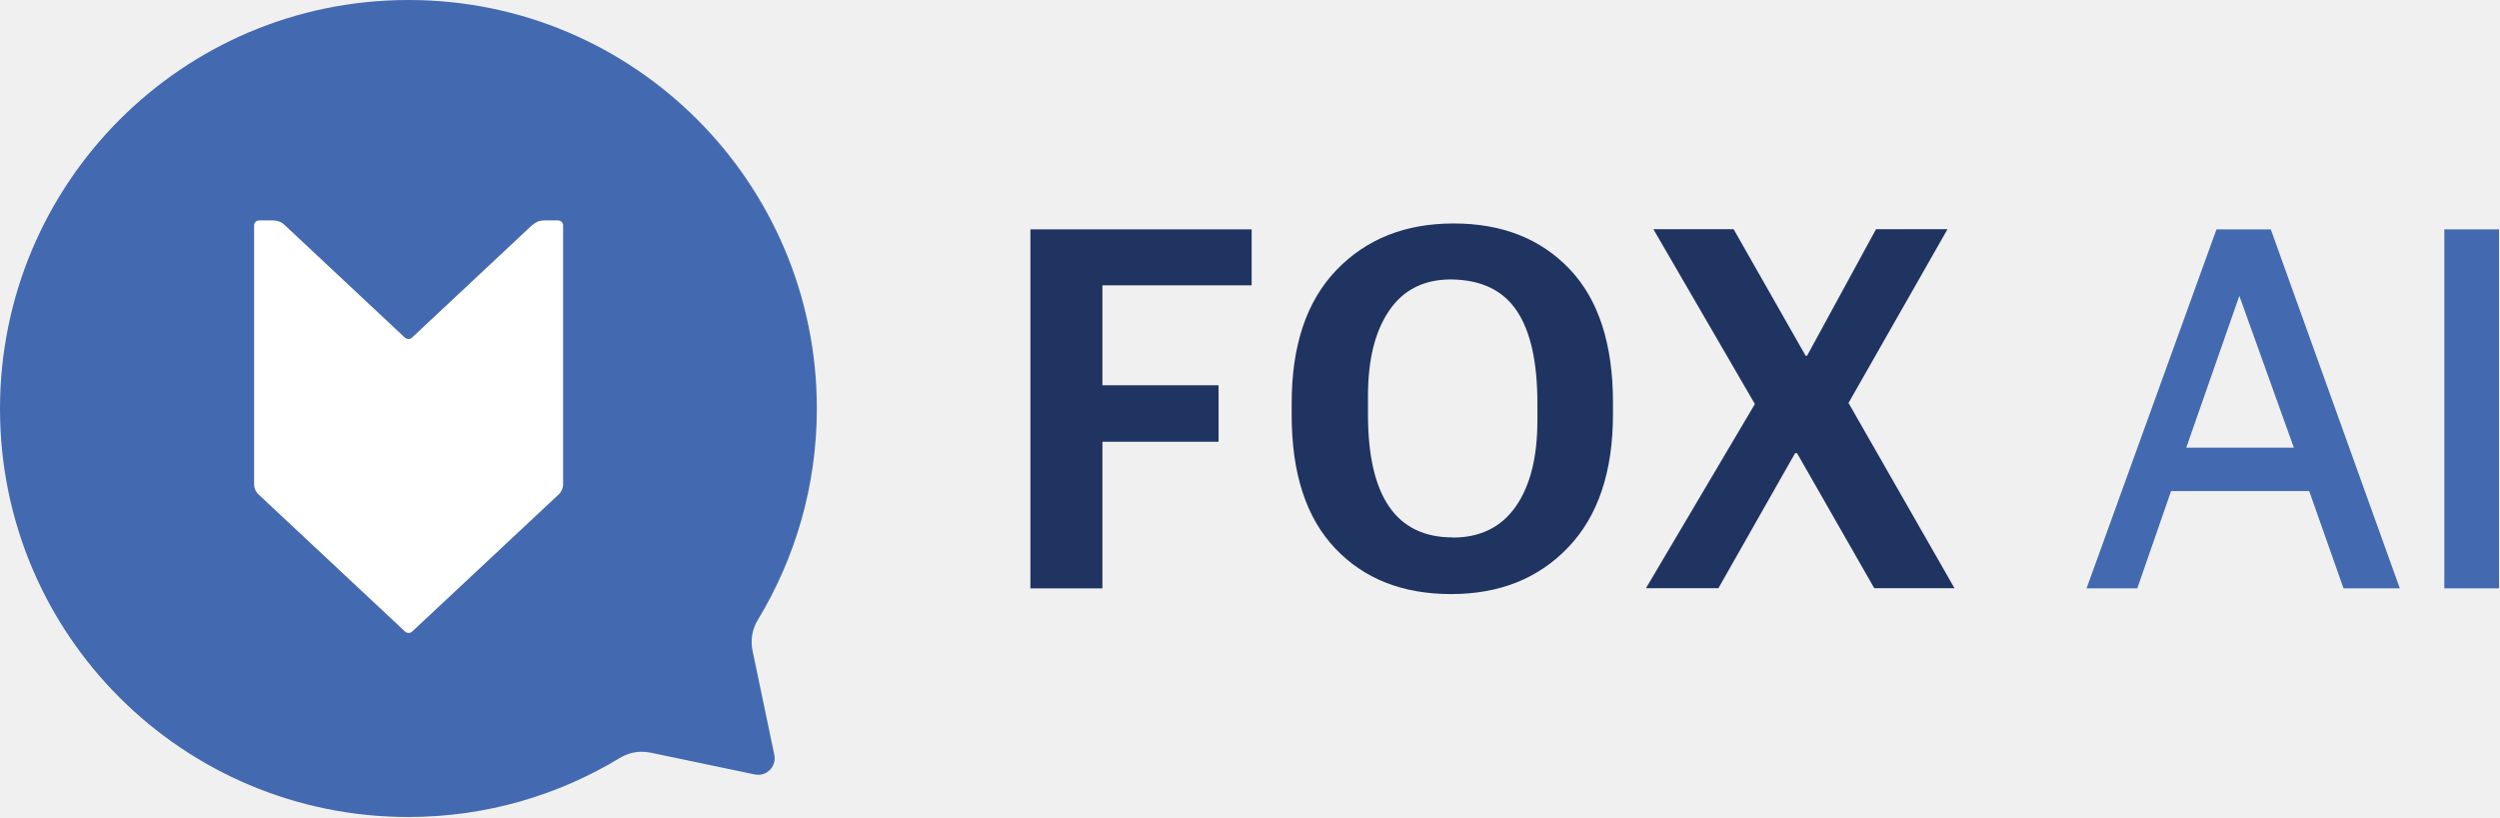
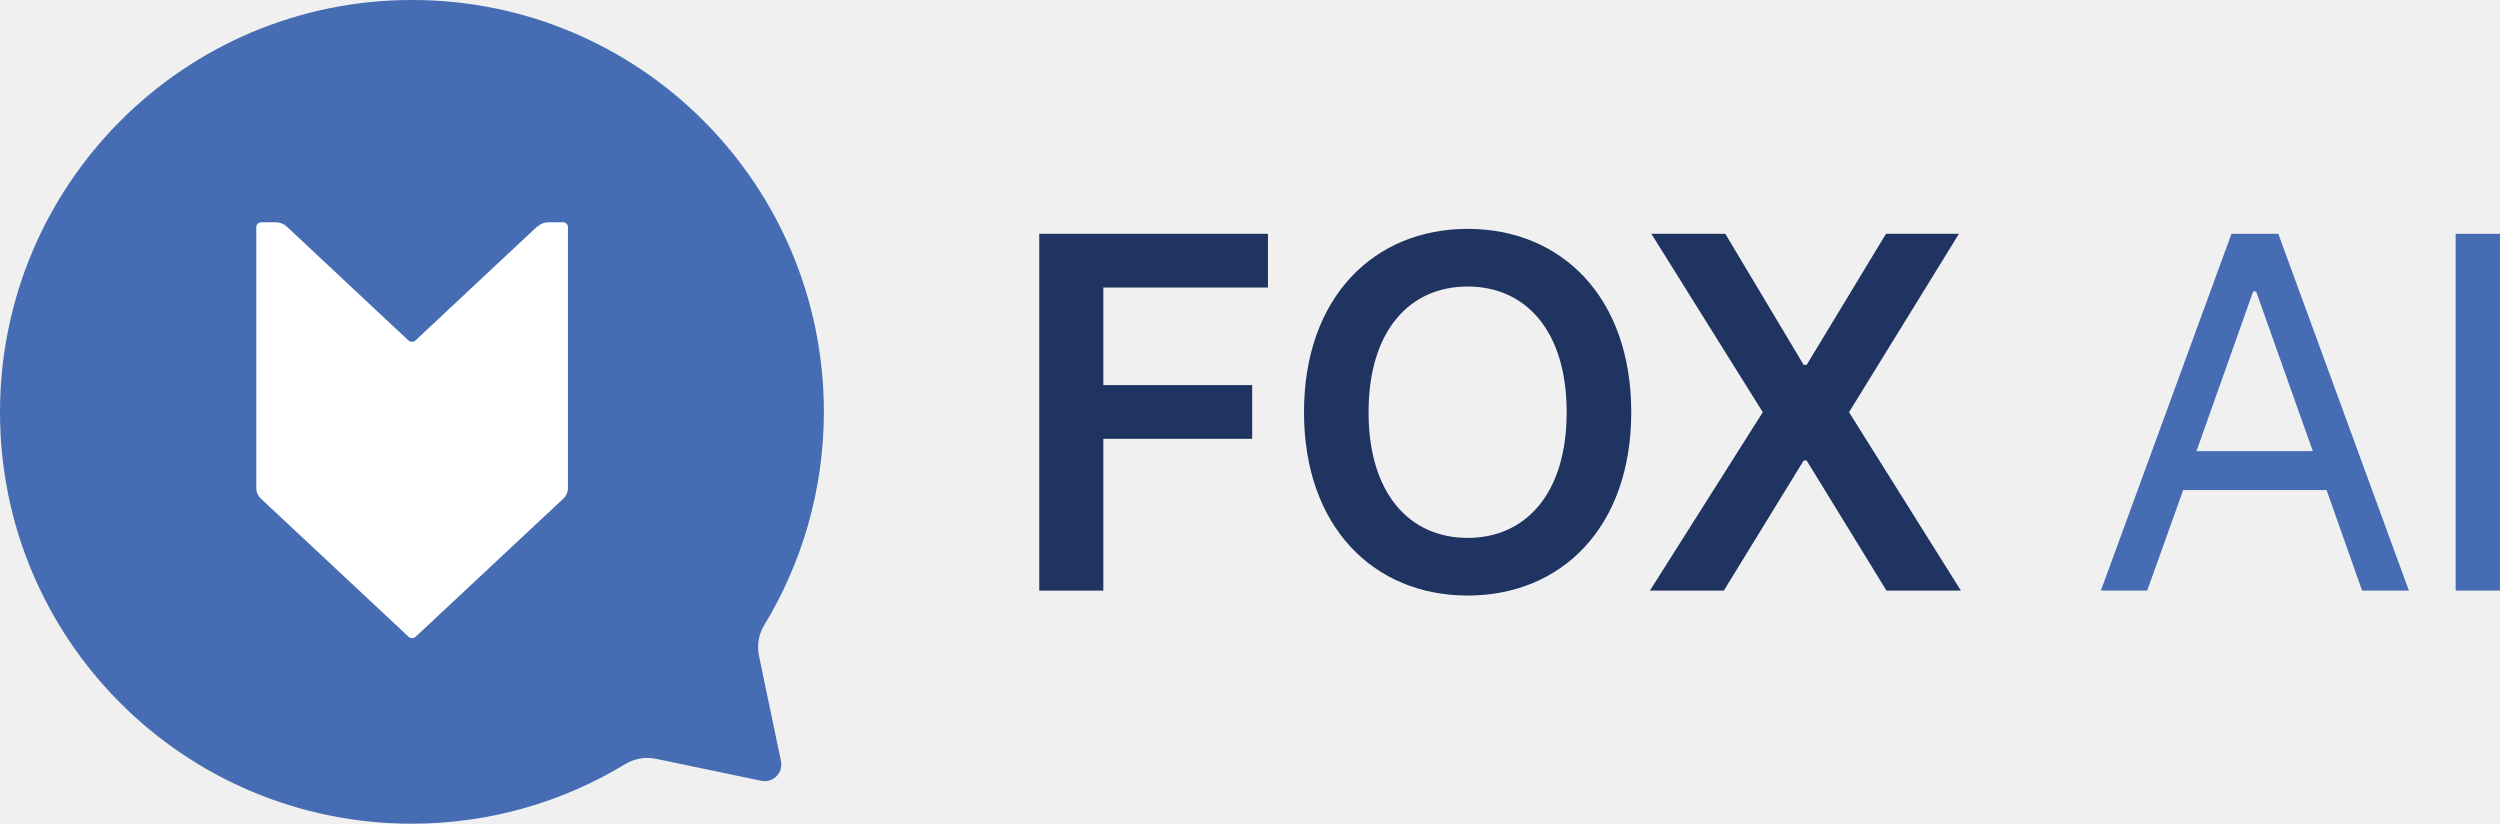
- <svg xmlns="http://www.w3.org/2000/svg" id="FOX_AI_LOGO" width="139.84" height="45.7" viewBox="0 0 139.84 45.7">
-   <path d="M22.85,0C10.22,0,0,10.24,0,22.87c0,12.63,10.23,22.83,22.85,22.83h0c4.33,0,8.38-1.21,11.83-3.3.38-.23.8-.35,1.24-.35.16,0,.32.02.48.05l5.84,1.22c.06,0,.13.02.19.02.56,0,1.02-.52.9-1.11l-1.22-5.84c-.12-.59-.02-1.21.3-1.72,2.09-3.45,3.3-7.5,3.3-11.83C45.7,10.23,35.5,0,22.87,0h-.02Z" fill="#436ab0" />
-   <path d="M29.8,12.57l-6.74,6.31c-.11.11-.29.11-.41,0l-6.74-6.31c-.16-.15-.38-.24-.61-.24h-.79c-.16,0-.29.12-.29.27v14.49c0,.21.09.42.25.57l8.19,7.66c.11.11.29.11.41,0l8.19-7.66c.16-.15.25-.36.25-.57v-14.49c0-.15-.13-.27-.29-.27h-.79c-.23,0-.45.09-.61.24h-.02Z" fill="#fff" />
-   <path d="M57.66,32.91V12.83h12.38v3.13h-8.35v5.59h6.5v3.16h-6.5v8.2h-4.03Z" fill="#203462" />
-   <path d="M87.76,30.61c-1.67,1.75-3.85,2.62-6.56,2.62s-4.87-.85-6.49-2.56c-1.62-1.71-2.43-4.19-2.43-7.45v-.67c0-3.22.83-5.7,2.5-7.44,1.67-1.74,3.85-2.61,6.56-2.61s4.87.85,6.49,2.55c1.62,1.7,2.43,4.19,2.43,7.47v.64c0,3.22-.83,5.7-2.5,7.45ZM81.28,30.07c1.55,0,2.73-.58,3.54-1.74s1.21-2.76,1.21-4.79v-1c0-2.28-.38-4-1.15-5.15-.77-1.15-1.99-1.74-3.68-1.76-1.52,0-2.67.58-3.46,1.74-.8,1.16-1.19,2.76-1.19,4.79v1.02c0,4.59,1.58,6.88,4.74,6.88h0Z" fill="#203462" />
-   <path d="M92.1,32.91l6.1-10.31-5.68-9.78h4.49l4.03,7.08h.08l3.86-7.08h4l-5.54,9.72,5.93,10.36h-4.49l-4.32-7.55h-.11l-4.29,7.55h-4.09.03Z" fill="#203462" />
-   <path d="M116.76,32.91L124.03,12.83H127.07L134.29,32.91H131.14L129.22,27.47H121.49L119.60,32.91H116.76ZM125.31,16.55L122.34,25.04H128.36L125.31,16.55Z" fill="#436ab0" fill-rule="evenodd" />
-   <path d="M136.78,12.83H139.84V32.91H136.78Z" fill="#436ab0" />
+ <svg xmlns="http://www.w3.org/2000/svg" id="_레이어_2" data-name="레이어 2" width="138.704" height="45.7" viewBox="0 0 138.704 45.7">
+   <defs>
+     <style>
+       .cls-1 {
+         fill: #203462;
+       }
+ 
+       .cls-2 {
+         fill: #fff;
+       }
+ 
+       .cls-3 {
+         fill: #466db3;
+       }
+     </style>
+   </defs>
+   <g id="_레이어_1-2" data-name="레이어 1">
+     <path class="cls-3" d="M22.85,0C10.22,0,0,10.24,0,22.87s10.23,22.83,22.85,22.83h0c4.33,0,8.38-1.21,11.83-3.3.38-.23.8-.35,1.24-.35.16,0,.32.02.48.05l5.84,1.22c.06,0,.13.02.19.02.56,0,1.02-.52.9-1.11l-1.22-5.84c-.12-.59-.02-1.21.3-1.72,2.09-3.45,3.3-7.5,3.3-11.83-.01-12.61-10.21-22.84-22.84-22.84h-.02Z" />
+     <path class="cls-2" d="M29.8,12.57l-6.74,6.31c-.11.11-.29.11-.41,0l-6.74-6.31c-.16-.15-.38-.24-.61-.24h-.79c-.16,0-.29.12-.29.27v14.49c0,.21.09.42.25.57l8.19,7.66c.11.11.29.11.41,0l8.19-7.66c.16-.15.25-.36.25-.57v-14.49c0-.15-.13-.27-.29-.27h-.79c-.23,0-.45.09-.61.24,0,0-.02,0-.02,0Z" />
+     <g>
+       <path class="cls-1" d="M57.66,12.972h12.688v2.98h-9.133v5.414h8.258v2.98h-8.258v8.422h-3.555V12.972Z" />
+       <path class="cls-1" d="M81.426,33.042c-5.195,0-9.078-3.801-9.078-10.172s3.883-10.172,9.078-10.172,9.078,3.773,9.078,10.172-3.883,10.172-9.078,10.172ZM81.426,15.897c-3.227,0-5.496,2.461-5.496,6.973s2.27,6.973,5.496,6.973,5.496-2.461,5.496-6.973-2.27-6.973-5.496-6.973Z" />
+       <path class="cls-1" d="M100.072,20.245h.164l4.402-7.273h4.047l-6.098,9.898,6.207,9.898h-4.129l-4.43-7.219h-.164l-4.43,7.219h-4.102l6.262-9.898-6.18-9.898h4.102l4.348,7.273Z" />
+       <path class="cls-3" d="M116.56,32.768l7.246-19.797h2.598l7.246,19.797h-2.598l-1.969-5.578h-7.957l-1.996,5.578h-2.57ZM128.318,25.03l-3.145-8.859h-.164l-3.145,8.859h6.453Z" />
+       <path class="cls-3" d="M138.704,32.768h-2.461V12.972h2.461v19.797Z" />
+     </g>
+   </g>
</svg>
